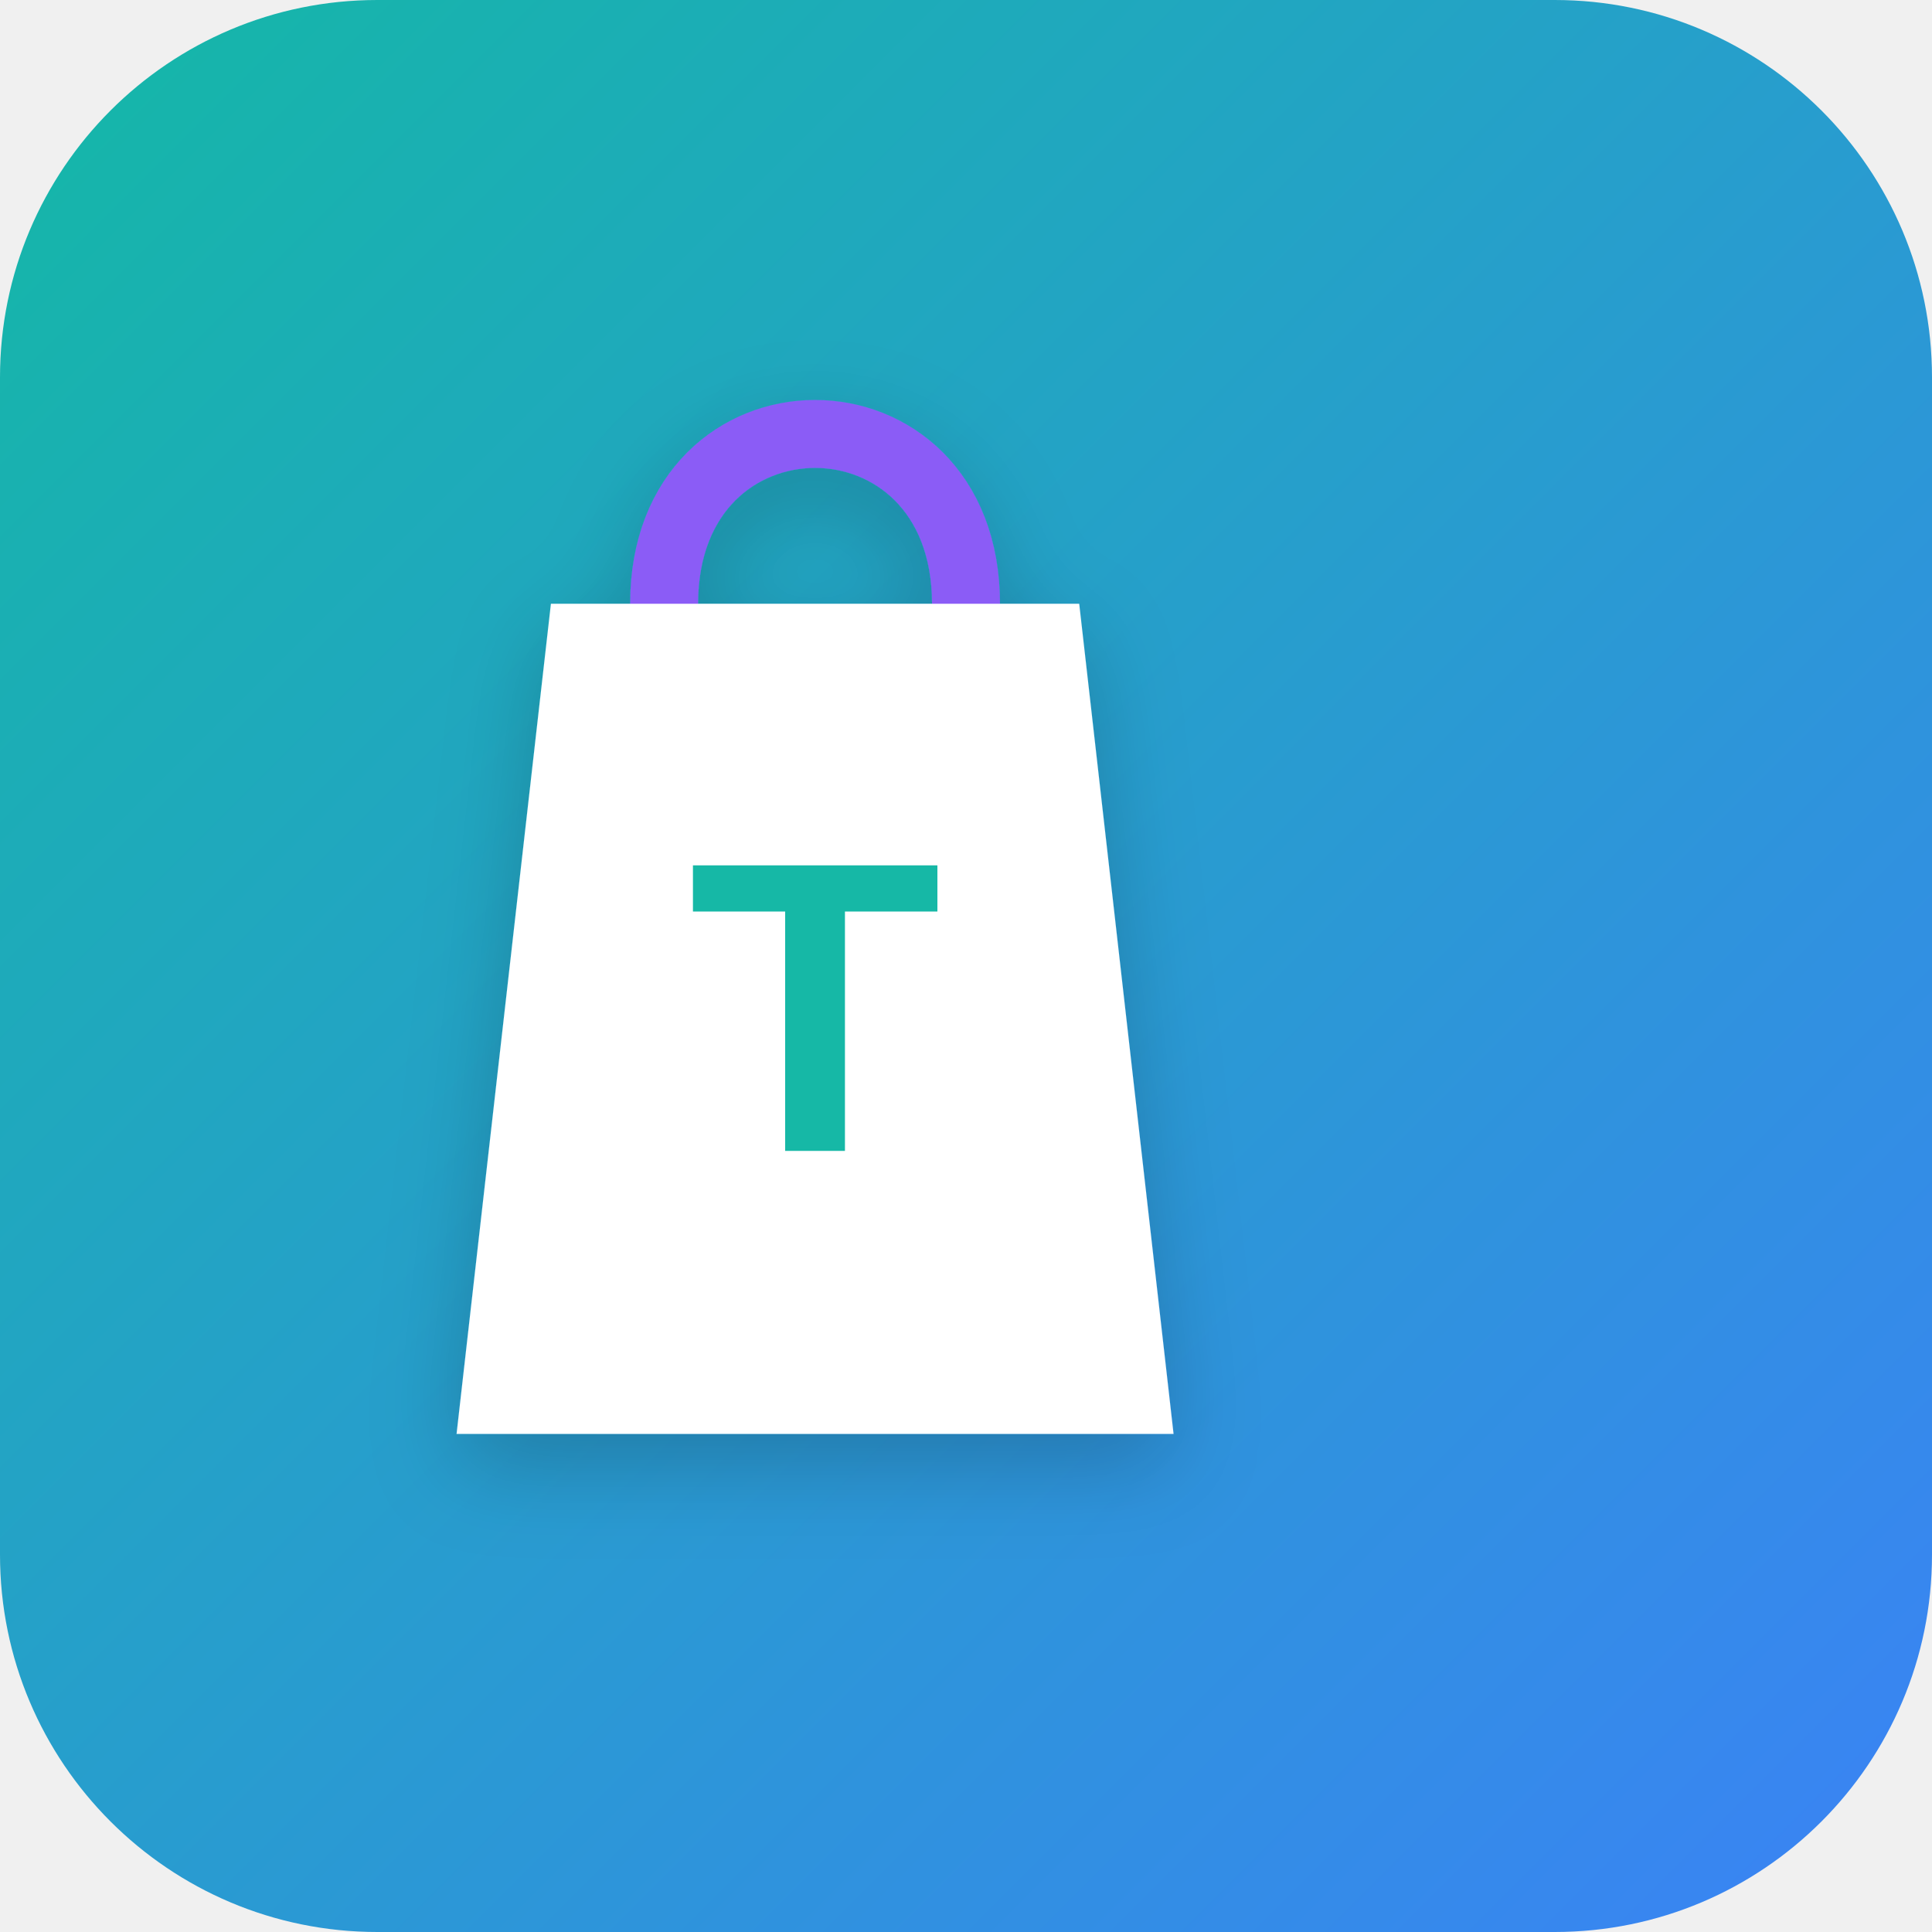
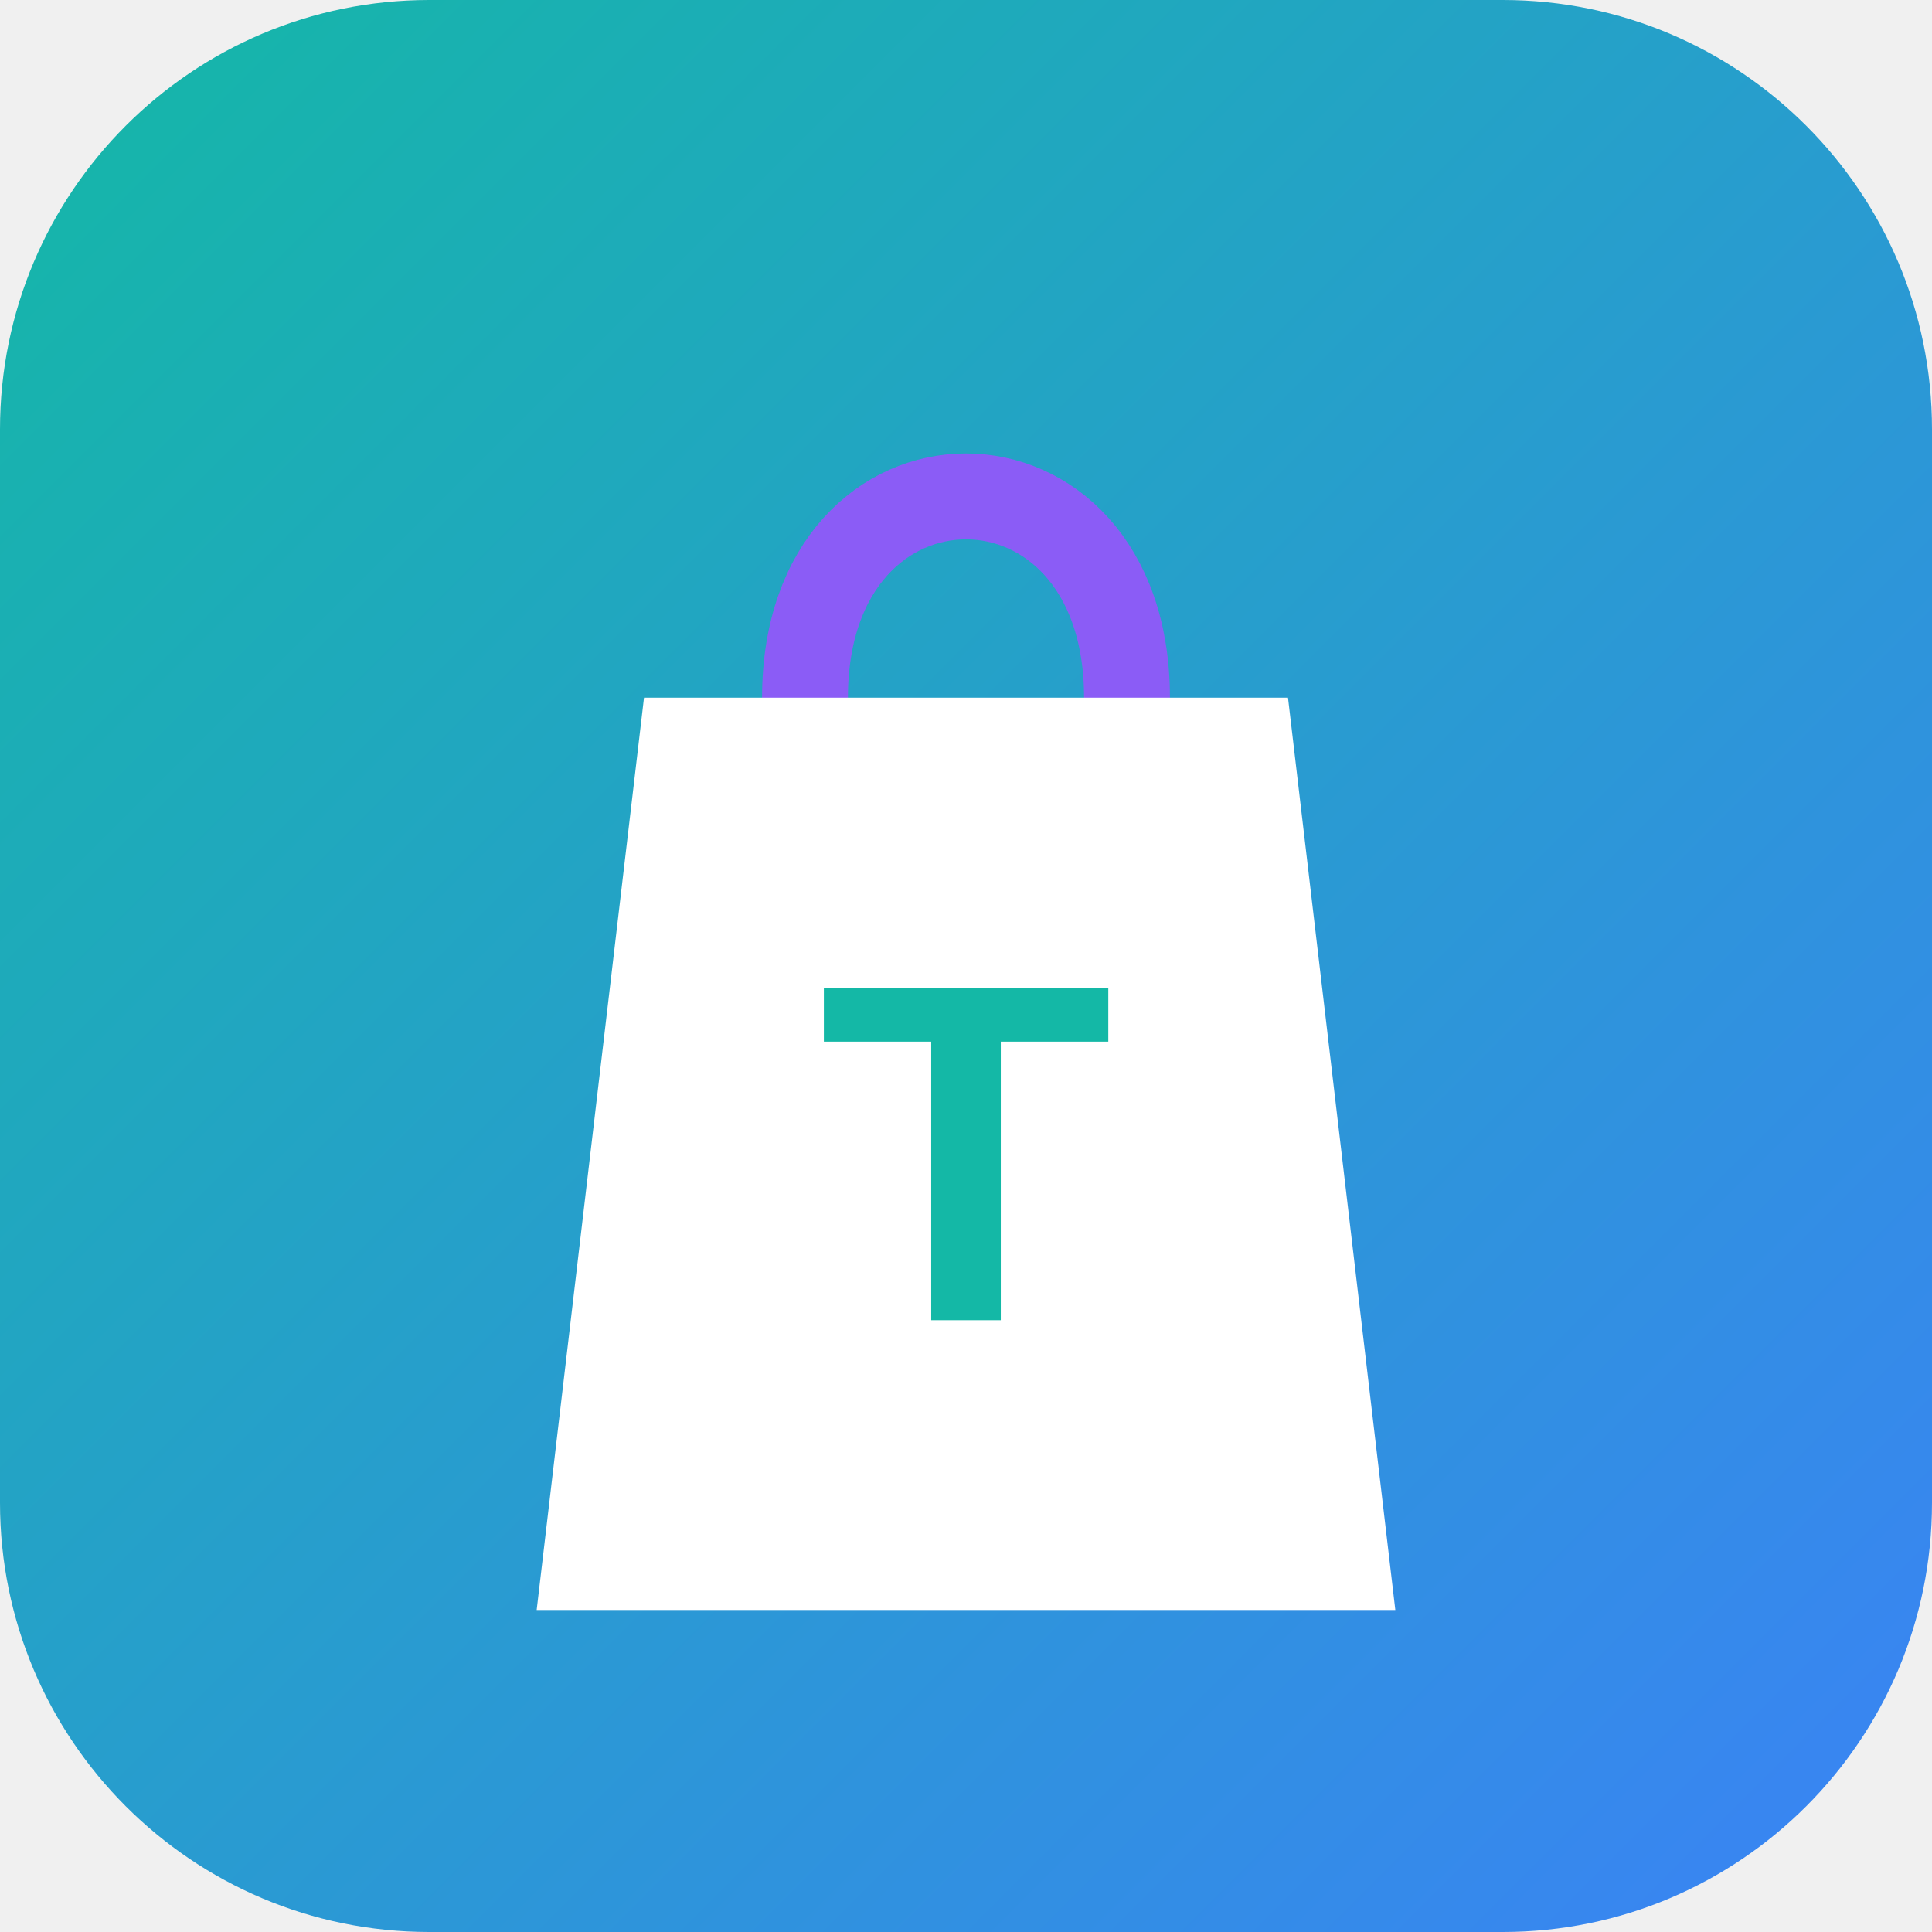
- <svg xmlns="http://www.w3.org/2000/svg" width="512" height="512" viewBox="0 0 512 512" fill="none">
+ <svg xmlns="http://www.w3.org/2000/svg" width="180" height="180" viewBox="0 0 180 180" fill="none">
  <defs>
-     <linearGradient id="iconGradient" x1="0" y1="0" x2="512" y2="512" gradientUnits="userSpaceOnUse">
+     <linearGradient id="appleGradient" x1="0" y1="0" x2="180" y2="180" gradientUnits="userSpaceOnUse">
      <stop offset="0%" stop-color="#14B8A6" />
      <stop offset="100%" stop-color="#3B82F6" />
    </linearGradient>
-     <filter id="softShadow" x="-20%" y="-20%" width="140%" height="140%">
-       <feGaussianBlur in="SourceAlpha" stdDeviation="12" />
-       <feOffset dx="0" dy="8" />
-       <feComponentTransfer>
-         <feFuncA type="linear" slope="0.2" />
-       </feComponentTransfer>
-       <feMerge>
-         <feMergeNode />
-         <feMergeNode in="SourceGraphic" />
-       </feMerge>
-     </filter>
  </defs>
-   <rect width="512" height="512" rx="100" fill="url(#iconGradient)" />
-   <g transform="translate(136, 160)" filter="url(#softShadow)">
-     <path d="M40,0 C40,-60 120,-60 120,0" stroke="#8B5CF6" stroke-width="18" stroke-linecap="round" fill="none" />
-     <path d="M10,0 H150 L175,220 H-15 L10,0 Z" fill="white" />
-     <text x="80" y="145" font-family="Arial, sans-serif" font-weight="bold" font-size="110" fill="#14B8A6" text-anchor="middle">T</text>
+   <rect width="180" height="180" rx="40" fill="url(#appleGradient)" />
+   <g transform="translate(55, 65)">
+     <path d="M20,0 C20,-25 50,-25 50,0" stroke="#8B5CF6" stroke-width="8" stroke-linecap="round" fill="none" />
+     <path d="M5,0 H65 L75,85 H-5 L5,0 Z" fill="white" />
+     <text x="35" y="58" font-family="Arial, sans-serif" font-weight="bold" font-size="45" fill="#14B8A6" text-anchor="middle">T</text>
  </g>
</svg>
